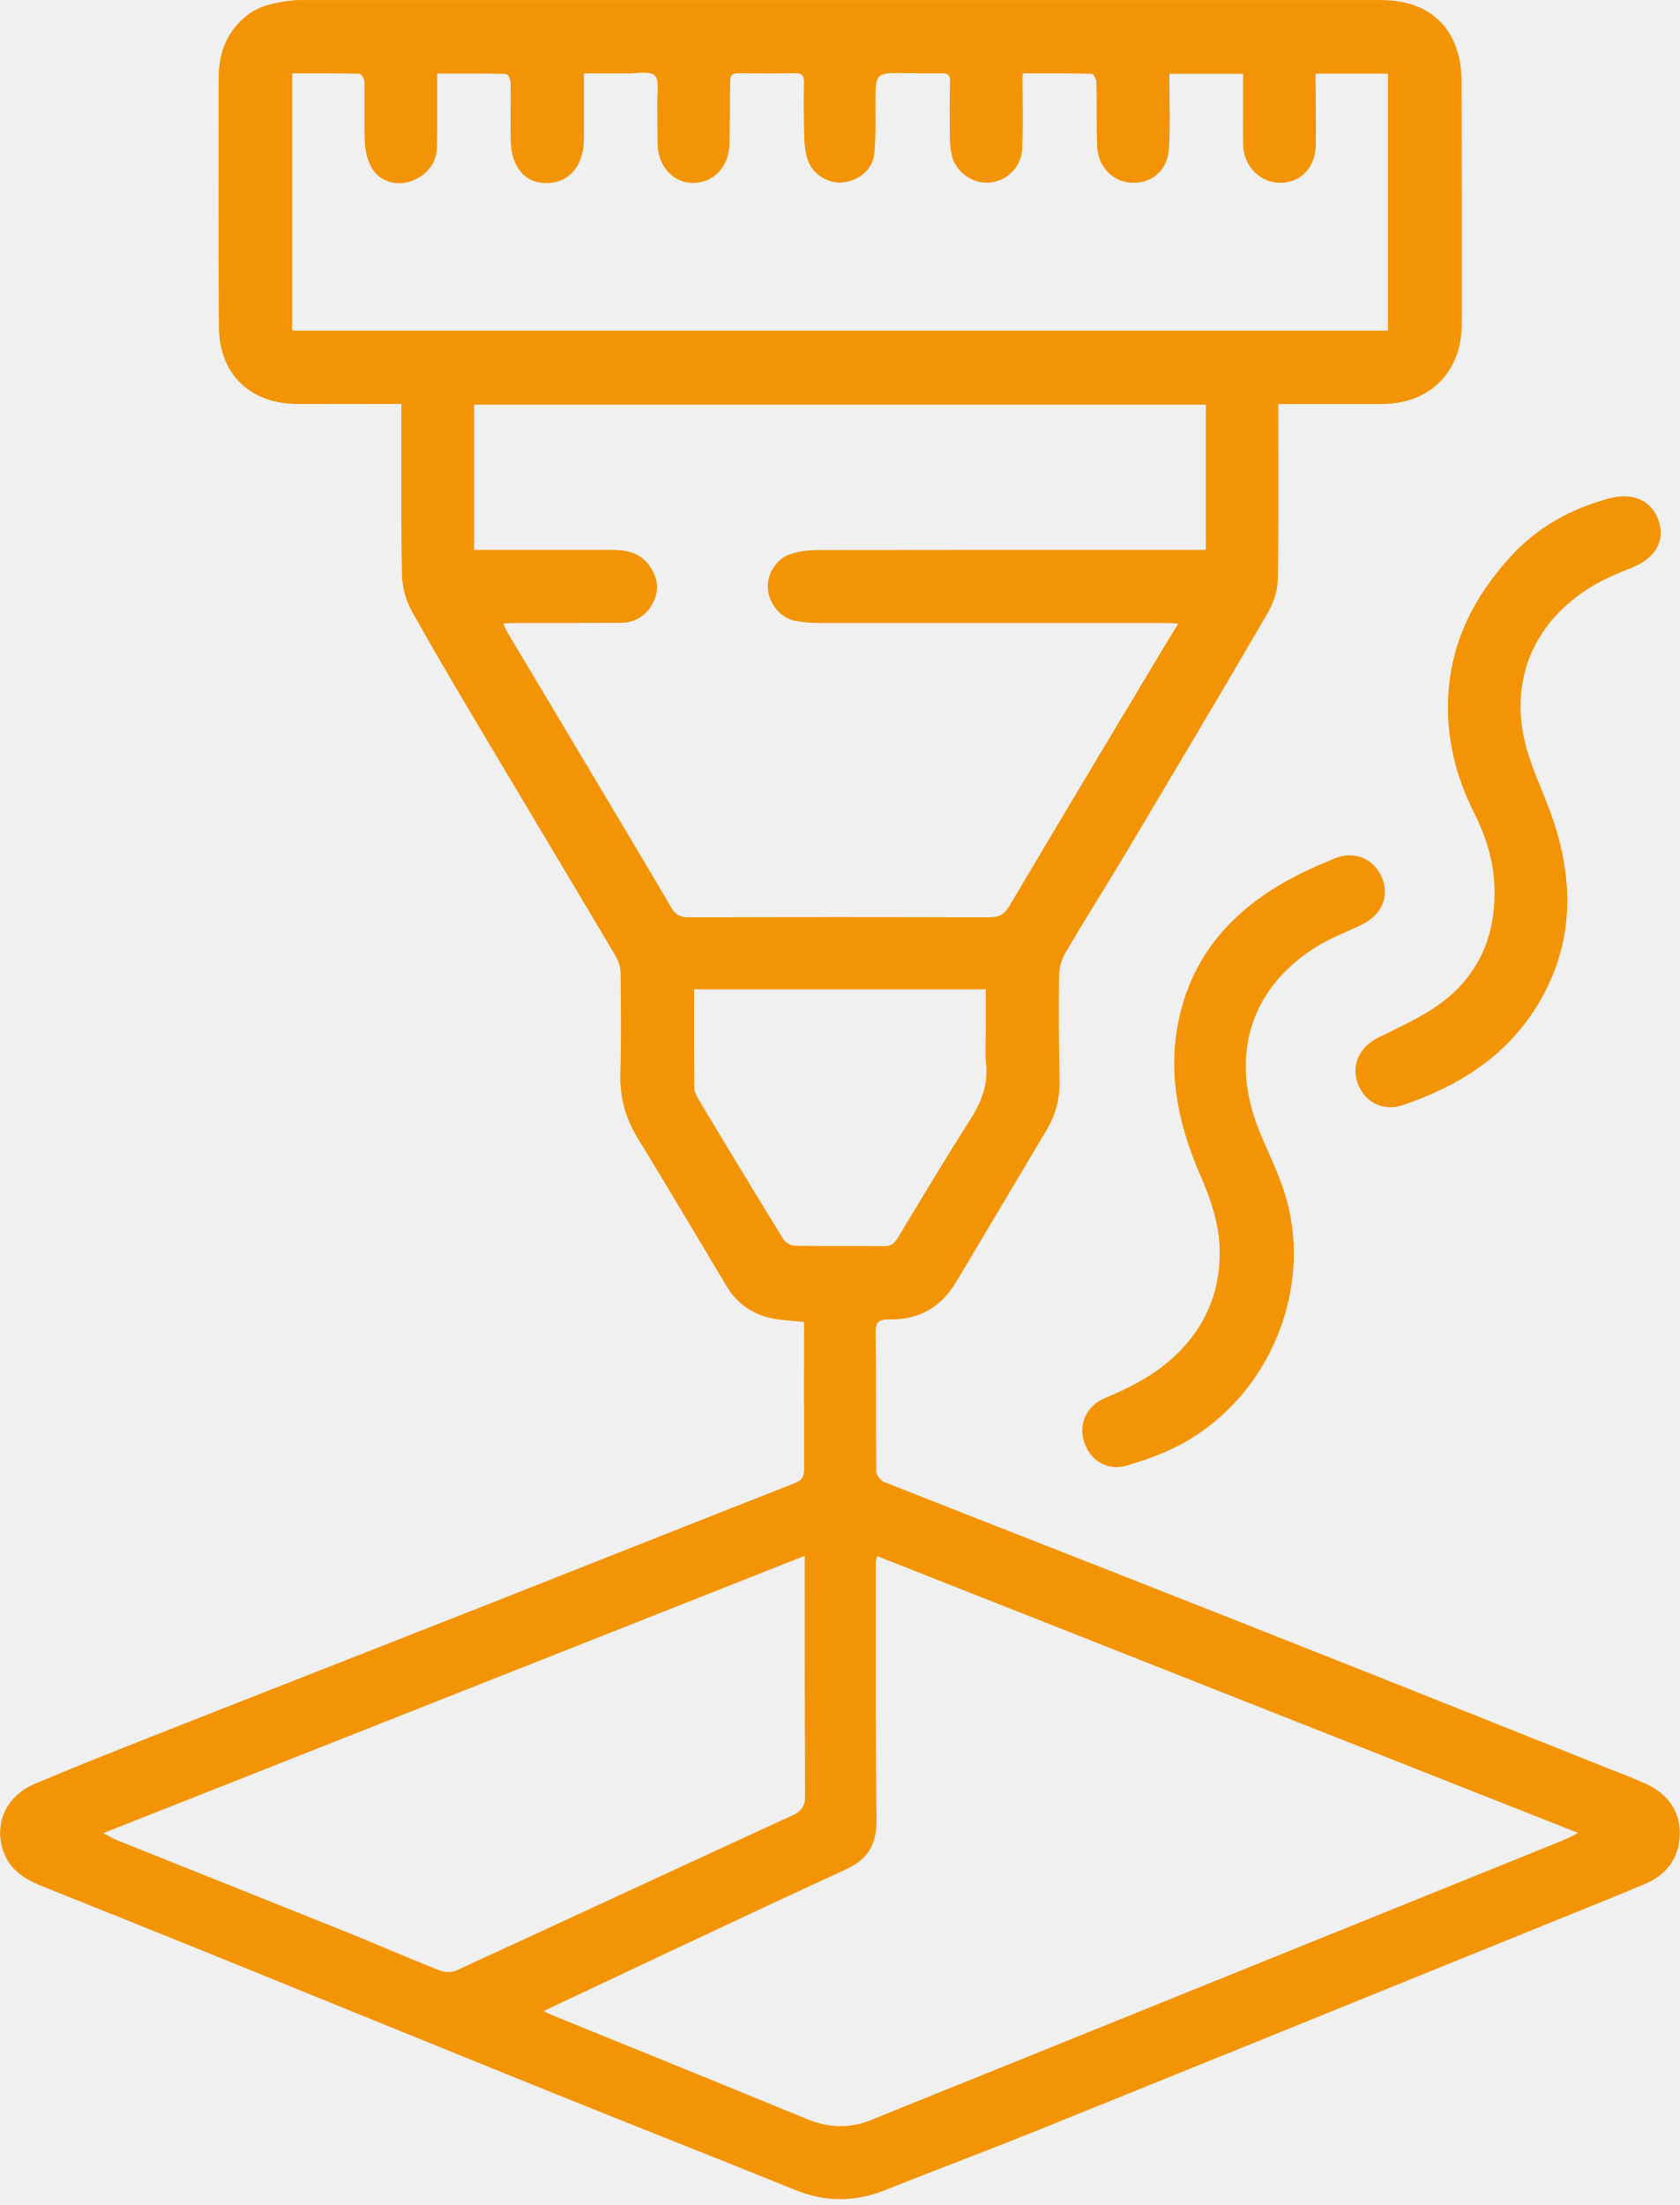
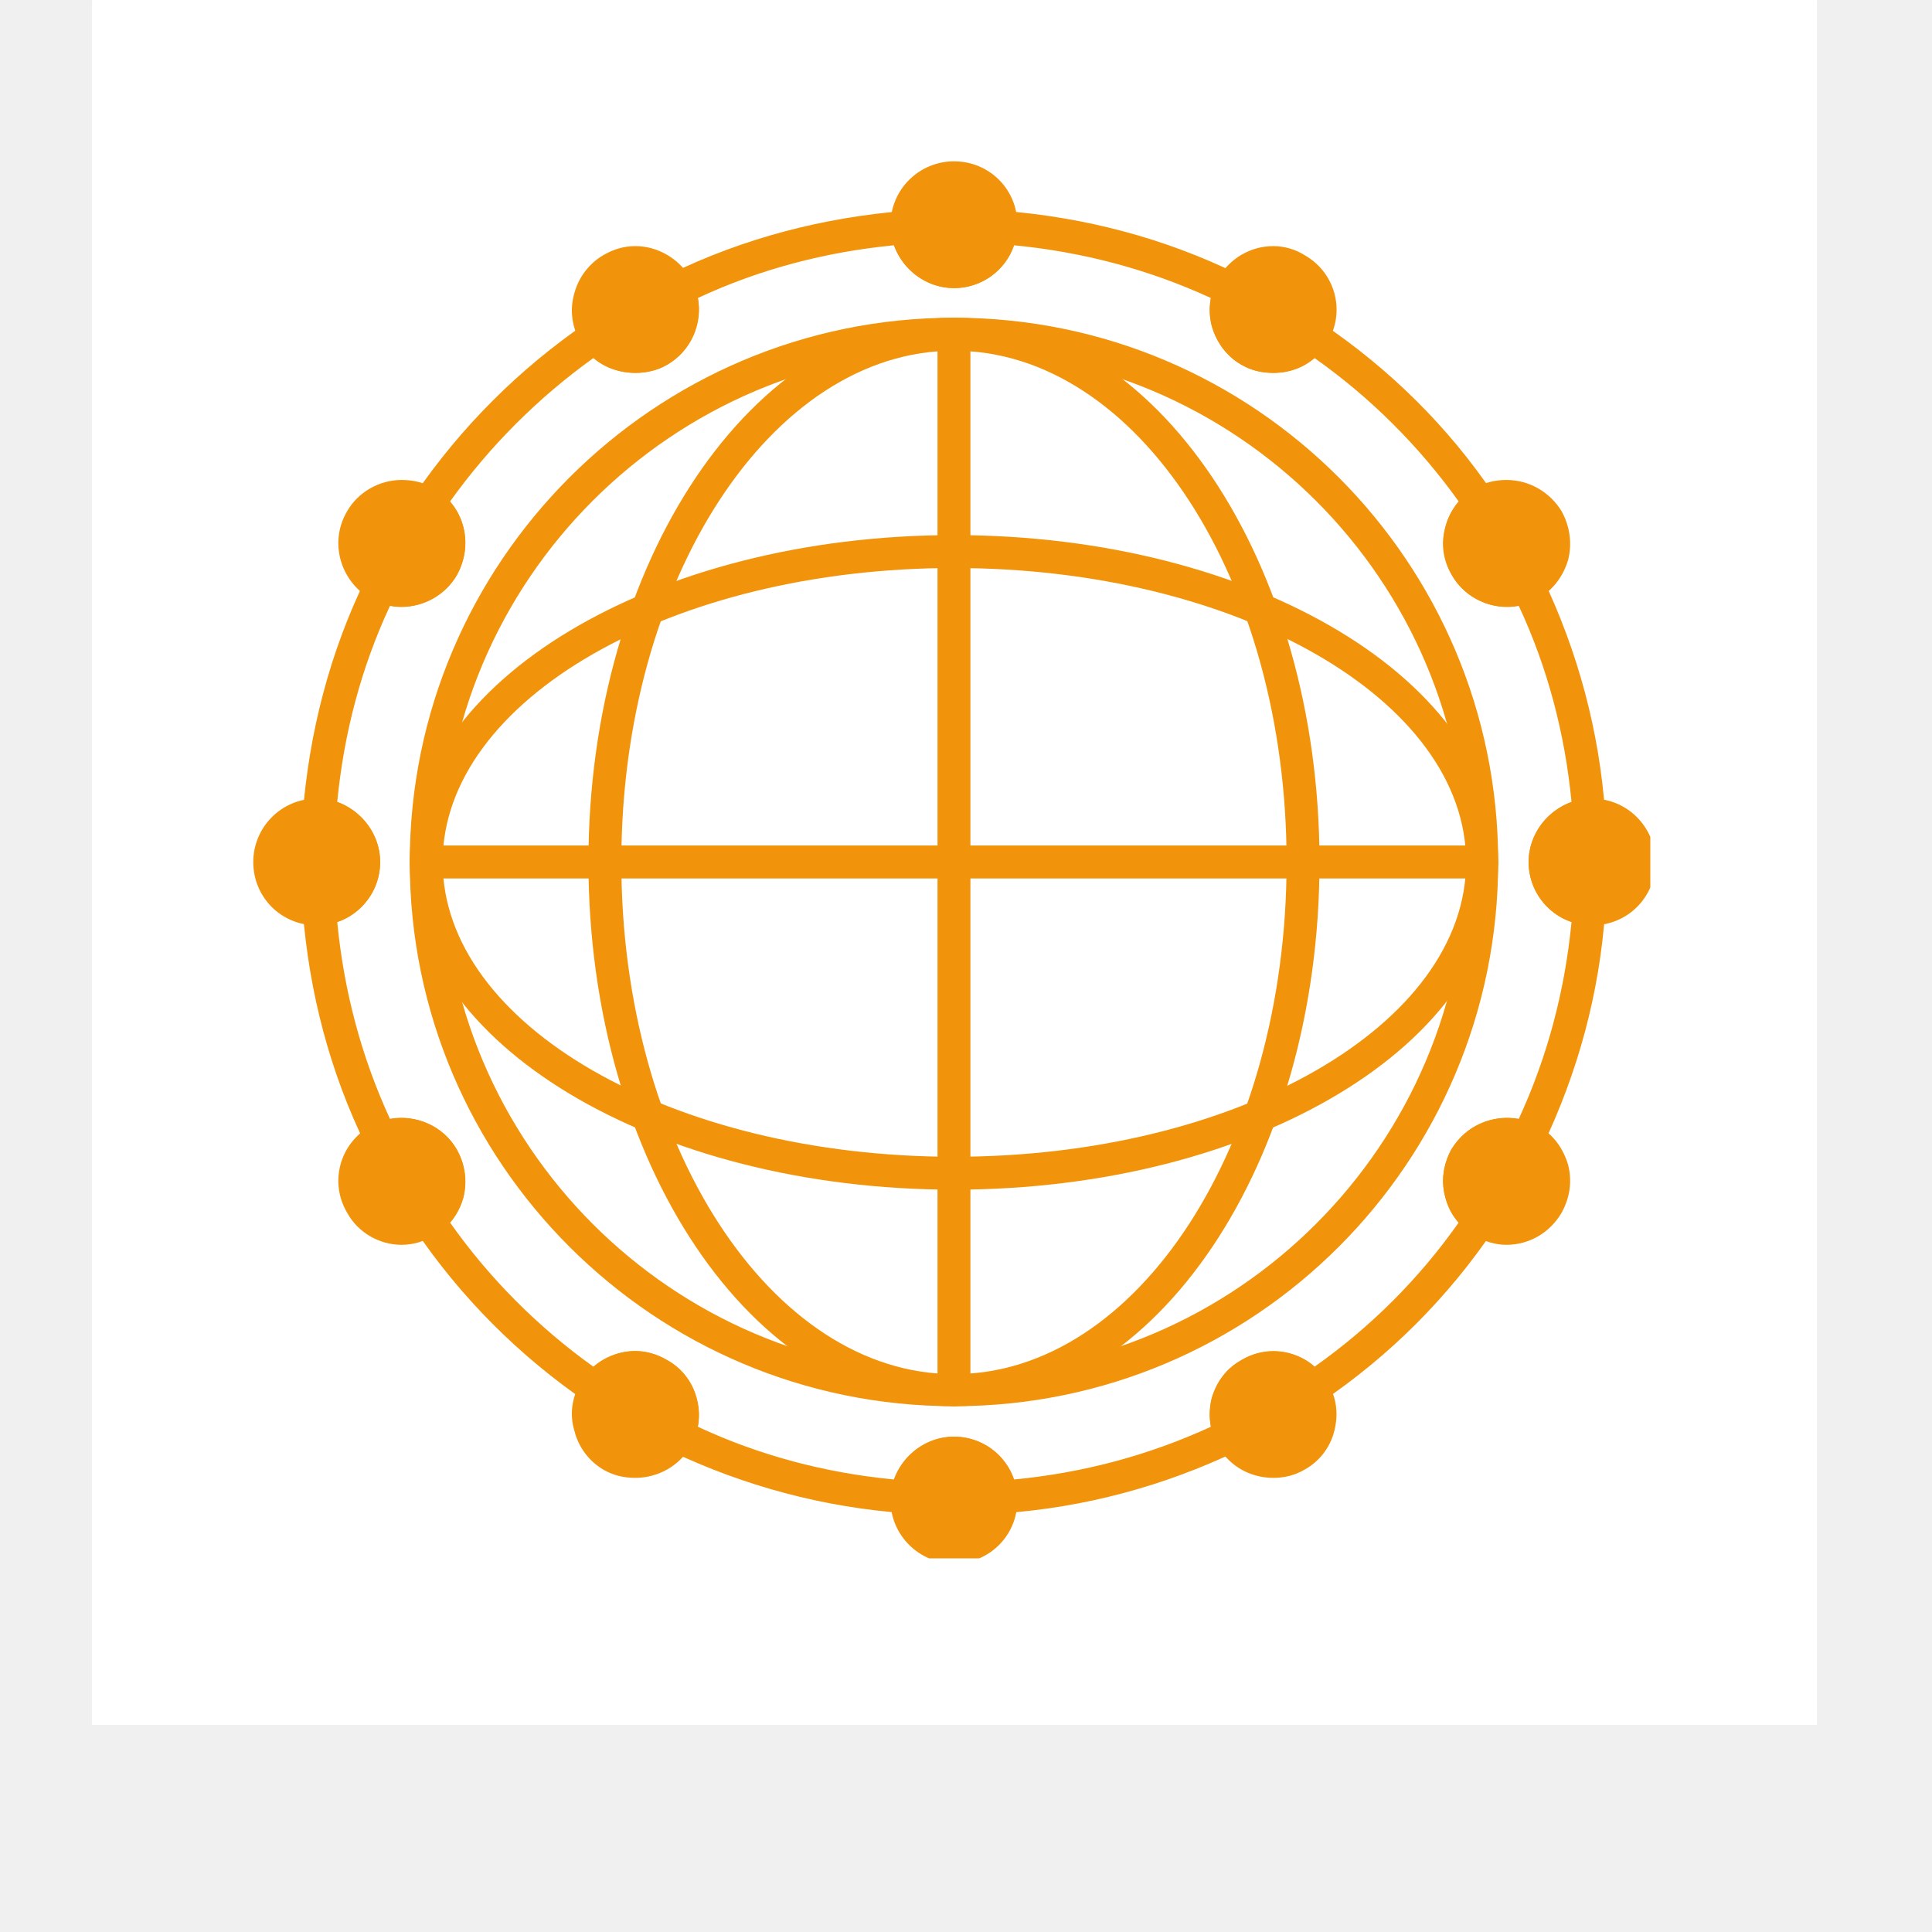
- <svg xmlns="http://www.w3.org/2000/svg" width="64" height="84" viewBox="0 0 64 84" fill="none">
-   <g clip-path="url(#clip0_345_21029)">
-     <path d="M48.703 15.389C48.703 17.665 48.726 19.874 48.684 22.081C48.677 22.52 48.507 22.994 48.285 23.377C46.531 26.389 44.75 29.384 42.966 32.38C42.185 33.689 41.369 34.976 40.594 36.292C40.444 36.544 40.352 36.871 40.349 37.166C40.333 38.501 40.343 39.84 40.369 41.176C40.382 41.837 40.232 42.446 39.898 43.009C38.745 44.954 37.585 46.895 36.429 48.836C35.857 49.795 35.011 50.286 33.897 50.263C33.501 50.254 33.354 50.349 33.361 50.777C33.384 52.535 33.364 54.297 33.387 56.054C33.387 56.192 33.547 56.401 33.681 56.454C36.599 57.613 39.523 58.749 42.443 59.898C45.642 61.155 48.84 62.422 52.036 63.688C55.13 64.916 58.221 66.15 61.311 67.385C61.765 67.564 62.226 67.735 62.67 67.938C63.494 68.311 64.016 68.939 64 69.866C63.984 70.782 63.49 71.434 62.644 71.784C61.275 72.354 59.903 72.904 58.531 73.46C52.222 76.017 45.916 78.58 39.604 81.127C37.651 81.916 35.677 82.653 33.723 83.432C32.58 83.887 31.463 83.9 30.316 83.435C27.271 82.201 24.209 80.999 21.161 79.769C16.587 77.922 12.02 76.056 7.449 74.203C5.486 73.408 3.515 72.622 1.549 71.833C0.863 71.558 0.304 71.159 0.088 70.406C-0.203 69.394 0.281 68.393 1.326 67.954C2.754 67.355 4.192 66.779 5.633 66.209C10.017 64.481 14.411 62.765 18.796 61.037C22.625 59.528 26.451 58.002 30.283 56.5C30.544 56.398 30.639 56.264 30.636 55.995C30.63 54.13 30.633 52.26 30.633 50.358C30.277 50.322 29.927 50.306 29.584 50.254C28.754 50.129 28.11 49.71 27.679 48.99C26.552 47.111 25.438 45.222 24.294 43.353C23.824 42.584 23.605 41.778 23.634 40.871C23.677 39.605 23.657 38.334 23.644 37.067C23.644 36.848 23.566 36.609 23.455 36.419C21.831 33.679 20.191 30.949 18.561 28.209C17.594 26.582 16.623 24.958 15.702 23.305C15.473 22.896 15.326 22.385 15.316 21.917C15.274 19.969 15.297 18.018 15.293 16.067C15.293 15.864 15.293 15.661 15.293 15.389H14.872C13.689 15.389 12.503 15.393 11.321 15.389C9.534 15.383 8.357 14.257 8.341 12.469C8.318 9.304 8.335 6.142 8.331 2.976C8.331 2.089 8.589 1.319 9.266 0.707C9.805 0.22 10.461 0.092 11.144 0.017C11.304 -0.003 11.471 0.003 11.634 0.003C25.301 0.003 38.971 0.003 52.637 0.003C54.146 0.003 55.205 0.737 55.558 2.063C55.649 2.4 55.682 2.763 55.685 3.113C55.698 6.181 55.698 9.251 55.695 12.319C55.695 14.181 54.483 15.389 52.627 15.393C51.471 15.393 50.314 15.393 49.157 15.393C49.023 15.393 48.889 15.393 48.71 15.393L48.703 15.389ZM44.891 23.757C44.691 23.747 44.596 23.734 44.505 23.734C40.094 23.734 35.684 23.734 31.276 23.734C30.953 23.734 30.623 23.714 30.303 23.652C29.738 23.541 29.306 23.014 29.257 22.434C29.212 21.888 29.558 21.302 30.1 21.115C30.414 21.007 30.763 20.958 31.097 20.955C35.886 20.945 40.679 20.948 45.469 20.948H45.943V15.416H18.064V20.948C18.25 20.948 18.41 20.948 18.57 20.948C20.148 20.948 21.73 20.945 23.308 20.948C23.853 20.948 24.376 21.05 24.726 21.528C25.036 21.95 25.137 22.421 24.905 22.912C24.654 23.439 24.223 23.721 23.641 23.727C22.308 23.737 20.972 23.731 19.639 23.734C19.498 23.734 19.355 23.747 19.168 23.754C19.247 23.914 19.293 24.025 19.355 24.127C20.469 25.996 21.586 27.865 22.703 29.735C23.664 31.348 24.631 32.959 25.578 34.58C25.735 34.851 25.912 34.943 26.225 34.943C30.051 34.933 33.874 34.933 37.7 34.943C38.052 34.943 38.261 34.848 38.448 34.53C40.382 31.263 42.336 28.006 44.286 24.749C44.472 24.438 44.662 24.13 44.894 23.75L44.891 23.757ZM60.129 69.827C51.167 66.288 42.306 62.788 33.426 59.282C33.394 59.4 33.367 59.453 33.367 59.502C33.367 62.775 33.351 66.049 33.394 69.319C33.407 70.246 33.083 70.825 32.237 71.211C29.408 72.508 26.595 73.843 23.778 75.163C22.775 75.634 21.772 76.109 20.707 76.613C20.87 76.688 20.962 76.737 21.057 76.776C24.291 78.093 27.529 79.402 30.757 80.731C31.584 81.072 32.384 81.091 33.211 80.754C35.011 80.021 36.811 79.297 38.614 78.57C45.58 75.755 52.545 72.94 59.511 70.124C59.691 70.052 59.861 69.957 60.132 69.827H60.129ZM50.124 2.806C50.124 2.963 50.124 3.081 50.124 3.202C50.124 3.978 50.144 4.757 50.131 5.533C50.115 6.387 49.556 6.963 48.772 6.963C48.004 6.963 47.38 6.328 47.364 5.51C47.354 4.911 47.364 4.308 47.364 3.709C47.364 3.415 47.364 3.12 47.364 2.812H44.554C44.554 2.973 44.554 3.107 44.554 3.241C44.554 4.046 44.59 4.852 44.538 5.654C44.482 6.482 43.907 6.983 43.152 6.963C42.427 6.947 41.839 6.377 41.803 5.592C41.767 4.776 41.793 3.955 41.774 3.14C41.774 3.025 41.666 2.812 41.6 2.812C40.735 2.789 39.869 2.796 38.961 2.796C38.961 2.992 38.961 3.14 38.961 3.287C38.961 4.079 38.983 4.868 38.948 5.66C38.915 6.361 38.363 6.901 37.7 6.957C37.075 7.009 36.438 6.577 36.275 5.961C36.21 5.716 36.193 5.451 36.19 5.192C36.18 4.498 36.18 3.801 36.197 3.107C36.2 2.874 36.131 2.789 35.896 2.793C35.432 2.802 34.971 2.793 34.508 2.786C33.354 2.77 33.358 2.77 33.354 3.925C33.354 4.577 33.377 5.238 33.305 5.883C33.24 6.479 32.694 6.901 32.08 6.953C31.564 6.996 30.982 6.655 30.79 6.132C30.688 5.857 30.652 5.549 30.642 5.254C30.62 4.547 30.616 3.837 30.63 3.13C30.636 2.848 30.525 2.783 30.27 2.789C29.561 2.802 28.855 2.802 28.146 2.789C27.895 2.783 27.817 2.871 27.817 3.12C27.817 3.912 27.807 4.701 27.79 5.493C27.771 6.348 27.199 6.96 26.415 6.97C25.673 6.98 25.082 6.358 25.056 5.52C25.039 4.989 25.052 4.456 25.039 3.925C25.03 3.562 25.137 3.061 24.948 2.878C24.749 2.688 24.255 2.806 23.893 2.799C23.357 2.793 22.818 2.799 22.246 2.799C22.246 3.67 22.243 4.472 22.246 5.274C22.253 6.292 21.704 6.96 20.838 6.976C20.011 6.993 19.475 6.371 19.459 5.346C19.446 4.609 19.466 3.873 19.453 3.136C19.453 3.025 19.345 2.816 19.283 2.816C18.417 2.796 17.551 2.802 16.656 2.802C16.656 2.992 16.656 3.14 16.656 3.287C16.656 4.063 16.666 4.842 16.649 5.618C16.636 6.236 16.218 6.734 15.594 6.924C15.062 7.084 14.451 6.898 14.17 6.407C14.009 6.125 13.918 5.772 13.902 5.444C13.866 4.668 13.902 3.889 13.885 3.113C13.885 3.005 13.761 2.812 13.689 2.809C12.837 2.789 11.987 2.796 11.131 2.796V12.597H52.882V2.806H50.124ZM30.659 59.269C21.694 62.815 12.837 66.314 3.937 69.833C4.12 69.928 4.287 70.036 4.466 70.108C7.328 71.254 10.194 72.393 13.052 73.542C14.287 74.04 15.506 74.573 16.744 75.064C16.934 75.14 17.208 75.15 17.391 75.064C21.661 73.103 25.925 71.116 30.195 69.156C30.548 68.992 30.675 68.795 30.672 68.419C30.659 65.735 30.662 63.047 30.659 60.362C30.659 60.029 30.659 59.695 30.659 59.269ZM26.444 37.693C26.444 38.966 26.438 40.194 26.451 41.418C26.451 41.582 26.539 41.758 26.627 41.906C27.692 43.68 28.764 45.451 29.849 47.212C29.927 47.34 30.139 47.455 30.29 47.458C31.42 47.478 32.547 47.458 33.678 47.474C33.932 47.474 34.066 47.386 34.194 47.176C35.109 45.661 36.014 44.139 36.968 42.649C37.402 41.968 37.664 41.284 37.566 40.469C37.523 40.105 37.559 39.732 37.559 39.365C37.559 38.812 37.559 38.259 37.559 37.689H26.444V37.693Z" fill="#F39406" />
-     <path d="M46.472 47.733C46.475 46.675 46.138 45.706 45.723 44.75C44.812 42.652 44.4 40.498 45.067 38.233C45.625 36.334 46.834 34.933 48.461 33.892C49.209 33.414 50.033 33.034 50.859 32.697C51.637 32.383 52.395 32.753 52.669 33.473C52.941 34.186 52.633 34.864 51.856 35.24C51.307 35.506 50.725 35.718 50.206 36.036C47.7 37.571 46.854 40.105 47.906 42.894C48.216 43.719 48.635 44.508 48.912 45.343C50.101 48.941 48.438 53.128 45.067 54.984C44.407 55.347 43.681 55.606 42.956 55.825C42.205 56.051 41.548 55.655 41.309 54.941C41.084 54.267 41.385 53.563 42.09 53.265C43.048 52.862 43.962 52.401 44.733 51.684C45.88 50.614 46.472 49.301 46.472 47.733Z" fill="#F39406" />
-     <path d="M56.943 34.042C56.956 32.936 56.642 31.911 56.152 30.942C55.46 29.564 55.107 28.12 55.175 26.572C55.267 24.467 56.165 22.726 57.554 21.203C58.586 20.074 59.867 19.37 61.334 18.98C62.232 18.741 62.958 19.088 63.206 19.871C63.441 20.614 63.056 21.265 62.203 21.612C61.69 21.822 61.167 22.031 60.69 22.316C58.286 23.753 57.384 26.195 58.266 28.854C58.531 29.652 58.897 30.419 59.168 31.217C59.998 33.672 59.949 36.069 58.554 38.331C57.358 40.272 55.541 41.392 53.441 42.102C52.686 42.357 51.98 41.974 51.725 41.264C51.471 40.557 51.81 39.876 52.526 39.519C53.326 39.123 54.159 38.756 54.875 38.233C56.267 37.215 56.94 35.781 56.943 34.046V34.042Z" fill="#F39406" />
-   </g>
+ <svg xmlns="http://www.w3.org/2000/svg" width="100" zoomAndPan="magnify" viewBox="0 0 75.12 83.04" height="100" preserveAspectRatio="xMidYMid meet" version="1.0">
  <defs>
-     <clipPath id="clip0_345_21029">
-       <rect width="64" height="83.782" fill="white" />
+     <clipPath id="13d24264bd">
+       <path d="M 0 0.008 L 74.133 0.008 L 74.133 74.137 L 0 74.137 Z M 0 0.008 " clip-rule="nonzero" />
+     </clipPath>
+     <clipPath id="23b7955010">
+       <path d="M 6.926 6.934 L 66.973 6.934 L 66.973 66.98 L 6.926 66.98 Z M 6.926 6.934 " clip-rule="nonzero" />
    </clipPath>
  </defs>
+   <g clip-path="url(#13d24264bd)">
+     <path fill="#ffffff" d="M 0 0.008 L 74.133 0.008 L 74.133 74.137 L 0 74.137 Z M 0 0.008 " fill-opacity="1" fill-rule="nonzero" />
+     <path fill="#ffffff" d="M 0 0.008 L 74.133 0.008 L 74.133 74.137 L 0 74.137 Z M 0 0.008 " fill-opacity="1" fill-rule="nonzero" />
+   </g>
+   <path fill="#f1940b" d="M 39.059 65.043 C 38.918 65.043 38.742 65.008 38.602 64.863 C 38.457 64.758 38.387 64.582 38.352 64.406 C 38.316 63.695 37.75 63.164 37.043 63.164 C 36.371 63.164 35.805 63.695 35.734 64.406 C 35.734 64.582 35.629 64.758 35.484 64.863 C 35.344 65.008 35.168 65.078 34.992 65.043 C 31.453 64.793 28.02 63.875 24.832 62.352 C 24.691 62.246 24.551 62.105 24.48 61.926 C 24.445 61.75 24.445 61.574 24.516 61.395 C 24.832 60.758 24.586 60.016 24.02 59.664 C 23.418 59.344 22.641 59.52 22.25 60.086 C 22.145 60.23 22.004 60.336 21.789 60.371 C 21.613 60.406 21.438 60.371 21.258 60.266 C 18.359 58.281 15.844 55.77 13.863 52.832 C 13.758 52.691 13.688 52.516 13.723 52.301 C 13.793 52.125 13.898 51.984 14.039 51.875 C 14.605 51.488 14.785 50.711 14.465 50.109 C 14.109 49.543 13.332 49.293 12.73 49.578 C 12.555 49.684 12.379 49.684 12.199 49.613 C 11.988 49.578 11.848 49.434 11.777 49.258 C 10.219 46.074 9.332 42.676 9.051 39.137 C 9.051 38.926 9.121 38.746 9.227 38.605 C 9.367 38.465 9.547 38.395 9.723 38.359 C 10.43 38.324 10.961 37.758 10.961 37.051 C 10.961 36.375 10.43 35.812 9.723 35.738 C 9.547 35.738 9.367 35.633 9.227 35.492 C 9.121 35.352 9.051 35.172 9.051 34.996 C 9.332 31.457 10.219 28.023 11.777 24.84 C 11.848 24.699 12.023 24.559 12.199 24.484 C 12.379 24.414 12.555 24.449 12.73 24.523 C 13.332 24.84 14.109 24.594 14.465 24.027 C 14.785 23.426 14.605 22.645 14.039 22.258 C 13.898 22.152 13.793 22.008 13.758 21.797 C 13.723 21.621 13.758 21.441 13.863 21.266 C 15.844 18.363 18.359 15.852 21.258 13.871 C 21.438 13.762 21.613 13.691 21.789 13.727 C 22.004 13.801 22.145 13.906 22.25 14.047 C 22.641 14.613 23.418 14.789 24.02 14.473 C 24.621 14.117 24.832 13.34 24.516 12.738 C 24.445 12.559 24.445 12.383 24.48 12.207 C 24.551 11.992 24.691 11.852 24.832 11.781 C 28.02 10.227 31.453 9.34 34.992 9.059 C 35.168 9.059 35.344 9.129 35.484 9.234 C 35.629 9.375 35.734 9.551 35.734 9.73 C 35.805 10.438 36.371 10.969 37.043 10.969 C 37.75 10.969 38.316 10.438 38.352 9.73 C 38.387 9.551 38.457 9.375 38.602 9.234 C 38.742 9.129 38.918 9.059 39.129 9.059 C 42.668 9.34 46.066 10.227 49.25 11.781 C 49.43 11.852 49.57 11.992 49.605 12.207 C 49.676 12.383 49.676 12.559 49.57 12.738 C 49.289 13.34 49.5 14.117 50.102 14.473 C 50.703 14.789 51.48 14.613 51.871 14.047 C 51.977 13.906 52.117 13.801 52.297 13.727 C 52.508 13.691 52.684 13.762 52.824 13.871 C 55.762 15.852 58.277 18.328 60.258 21.266 C 60.363 21.441 60.398 21.621 60.363 21.797 C 60.328 22.008 60.223 22.152 60.082 22.258 C 59.48 22.645 59.301 23.426 59.656 24.027 C 60.012 24.594 60.789 24.84 61.391 24.523 C 61.566 24.449 61.742 24.414 61.922 24.484 C 62.098 24.559 62.238 24.699 62.344 24.84 C 63.867 28.023 64.789 31.457 65.035 34.996 C 65.07 35.172 65 35.352 64.859 35.492 C 64.754 35.633 64.574 35.738 64.398 35.738 C 63.691 35.812 63.16 36.375 63.16 37.051 C 63.16 37.758 63.691 38.324 64.398 38.359 C 64.574 38.395 64.754 38.465 64.859 38.605 C 65 38.746 65.07 38.926 65.035 39.137 C 64.789 42.676 63.867 46.074 62.344 49.258 C 62.238 49.434 62.098 49.578 61.922 49.613 C 61.742 49.684 61.566 49.684 61.391 49.578 C 60.789 49.293 60.012 49.543 59.656 50.109 C 59.301 50.711 59.48 51.488 60.082 51.875 C 60.223 51.984 60.328 52.125 60.363 52.301 C 60.398 52.516 60.363 52.691 60.258 52.832 C 58.277 55.77 55.762 58.281 52.824 60.266 C 52.684 60.371 52.508 60.406 52.297 60.371 C 52.117 60.336 51.977 60.23 51.871 60.086 C 51.48 59.52 50.703 59.344 50.102 59.664 C 49.5 60.016 49.289 60.758 49.57 61.395 C 49.676 61.574 49.676 61.75 49.605 61.926 C 49.57 62.105 49.43 62.246 49.25 62.352 C 46.066 63.875 42.668 64.793 39.129 65.043 C 39.094 65.043 39.094 65.043 39.059 65.043 Z M 37.043 61.75 C 38.246 61.75 39.273 62.527 39.625 63.59 C 42.562 63.309 45.395 62.562 48.086 61.324 C 47.871 60.23 48.367 59.027 49.395 58.461 C 50.383 57.859 51.73 58 52.543 58.742 C 54.949 57.043 57.039 54.957 58.734 52.551 C 57.992 51.699 57.852 50.426 58.418 49.398 C 59.02 48.41 60.188 47.879 61.32 48.09 C 62.559 45.402 63.301 42.57 63.586 39.633 C 62.523 39.277 61.742 38.254 61.742 37.051 C 61.742 35.883 62.523 34.855 63.586 34.465 C 63.301 31.527 62.559 28.699 61.32 26.043 C 60.188 26.254 59.02 25.727 58.453 24.734 C 57.852 23.672 57.992 22.434 58.734 21.551 C 57.039 19.18 54.949 17.09 52.543 15.391 C 52.047 15.816 51.445 16.027 50.773 16.027 C 50.277 16.027 49.816 15.922 49.395 15.676 C 48.367 15.074 47.871 13.906 48.086 12.809 C 45.395 11.57 42.562 10.828 39.625 10.543 C 39.273 11.605 38.246 12.383 37.043 12.383 C 35.875 12.383 34.848 11.605 34.461 10.543 C 31.523 10.828 28.691 11.57 26.035 12.809 C 26.25 13.906 25.754 15.074 24.727 15.676 C 24.305 15.922 23.809 16.027 23.348 16.027 C 22.676 16.027 22.039 15.816 21.543 15.391 C 19.172 17.09 17.082 19.18 15.387 21.551 C 16.129 22.434 16.27 23.672 15.668 24.734 C 15.102 25.727 13.898 26.254 12.801 26.043 C 11.562 28.699 10.82 31.527 10.535 34.465 C 11.598 34.855 12.379 35.883 12.379 37.051 C 12.379 38.254 11.598 39.277 10.535 39.633 C 10.82 42.57 11.562 45.402 12.801 48.09 C 13.898 47.879 15.102 48.41 15.668 49.398 C 16.27 50.426 16.129 51.699 15.387 52.551 C 17.082 54.957 19.172 57.043 21.543 58.742 C 22.039 58.316 22.676 58.07 23.348 58.07 C 23.809 58.07 24.305 58.211 24.727 58.461 C 25.754 59.027 26.25 60.23 26.035 61.324 C 28.691 62.562 31.523 63.309 34.461 63.59 C 34.848 62.527 35.875 61.75 37.043 61.75 Z M 37.043 61.75 " fill-opacity="1" fill-rule="evenodd" />
+   <path fill="#f1940b" d="M 37.043 60.441 C 24.16 60.441 13.652 49.965 13.652 37.051 C 13.652 24.168 24.16 13.656 37.043 13.656 C 49.961 13.656 60.434 24.168 60.434 37.051 C 60.434 49.965 49.961 60.441 37.043 60.441 Z M 37.043 15.074 C 24.941 15.074 15.066 24.945 15.066 37.051 C 15.066 49.188 24.941 59.062 37.043 59.062 C 49.18 59.062 59.055 49.188 59.055 37.051 C 59.055 24.945 49.18 15.074 37.043 15.074 Z M 37.043 15.074 " fill-opacity="1" fill-rule="evenodd" />
+   <path fill="#f1940b" d="M 37.043 60.441 C 28.406 60.441 21.332 49.965 21.332 37.051 C 21.332 24.168 28.406 13.656 37.043 13.656 C 45.715 13.656 52.754 24.168 52.754 37.051 C 52.754 49.965 45.715 60.441 37.043 60.441 Z M 37.043 15.074 C 29.188 15.074 22.746 24.945 22.746 37.051 C 22.746 49.188 29.188 59.062 37.043 59.062 C 44.934 59.062 51.34 49.188 51.34 37.051 C 51.34 24.945 44.934 15.074 37.043 15.074 Z M 37.043 15.074 " fill-opacity="1" fill-rule="evenodd" />
+   <path fill="#f1940b" d="M 37.043 51.133 C 24.16 51.133 13.652 44.836 13.652 37.051 C 13.652 29.301 24.16 23 37.043 23 C 49.961 23 60.434 29.301 60.434 37.051 C 60.434 44.836 49.961 51.133 37.043 51.133 Z M 37.043 24.414 C 24.941 24.414 15.066 30.078 15.066 37.051 C 15.066 44.055 24.941 49.719 37.043 49.719 C 49.18 49.719 59.055 44.055 59.055 37.051 C 59.055 30.078 49.18 24.414 37.043 24.414 Z M 37.043 24.414 " fill-opacity="1" fill-rule="evenodd" />
+   <g clip-path="url(#23b7955010)">
+     <path fill="#f1940b" d="M 37.043 67.199 C 35.555 67.199 34.316 65.996 34.316 64.477 C 34.316 62.988 35.555 61.75 37.043 61.75 C 38.566 61.75 39.77 62.988 39.77 64.477 C 39.77 65.996 38.566 67.199 37.043 67.199 Z M 37.043 12.383 C 35.555 12.383 34.316 11.145 34.316 9.66 C 34.316 8.137 35.555 6.934 37.043 6.934 C 38.566 6.934 39.77 8.137 39.77 9.66 C 39.77 11.145 38.566 12.383 37.043 12.383 Z M 50.773 63.52 C 49.781 63.52 48.898 63.023 48.402 62.176 C 48.047 61.539 47.941 60.793 48.121 60.086 C 48.332 59.379 48.758 58.812 49.395 58.461 C 49.816 58.211 50.277 58.07 50.773 58.07 C 51.73 58.07 52.648 58.602 53.109 59.449 C 53.5 60.086 53.57 60.793 53.391 61.504 C 53.215 62.211 52.754 62.812 52.117 63.164 C 51.695 63.414 51.234 63.52 50.773 63.52 Z M 60.789 53.504 C 60.328 53.504 59.832 53.363 59.445 53.117 C 58.809 52.762 58.348 52.195 58.168 51.488 C 57.957 50.781 58.062 50.035 58.453 49.398 C 58.914 48.551 59.832 48.055 60.789 48.055 C 61.285 48.055 61.742 48.16 62.168 48.41 C 62.805 48.762 63.23 49.363 63.441 50.07 C 63.621 50.781 63.512 51.488 63.16 52.125 C 62.664 52.973 61.781 53.504 60.789 53.504 Z M 64.469 39.773 C 62.984 39.773 61.742 38.57 61.742 37.051 C 61.742 35.562 62.984 34.324 64.469 34.324 C 65.992 34.324 67.195 35.562 67.195 37.051 C 67.195 38.57 65.992 39.773 64.469 39.773 Z M 60.789 26.078 C 59.832 26.078 58.914 25.547 58.453 24.734 C 58.062 24.098 57.957 23.355 58.168 22.645 C 58.348 21.938 58.809 21.371 59.445 20.984 C 59.832 20.734 60.328 20.629 60.789 20.629 C 61.781 20.629 62.664 21.16 63.16 21.973 C 63.512 22.609 63.621 23.355 63.441 24.062 C 63.23 24.77 62.805 25.336 62.168 25.727 C 61.742 25.938 61.285 26.078 60.789 26.078 Z M 50.773 16.027 C 50.277 16.027 49.816 15.922 49.395 15.676 C 48.758 15.32 48.332 14.719 48.121 14.012 C 47.941 13.305 48.047 12.594 48.402 11.957 C 48.898 11.109 49.781 10.578 50.773 10.578 C 51.234 10.578 51.73 10.719 52.117 10.969 C 53.426 11.711 53.887 13.375 53.109 14.684 C 52.648 15.531 51.73 16.027 50.773 16.027 Z M 23.348 16.027 C 22.391 16.027 21.473 15.531 20.977 14.684 C 20.621 14.047 20.516 13.305 20.73 12.594 C 20.906 11.922 21.367 11.32 21.969 10.969 C 22.391 10.719 22.852 10.578 23.348 10.578 C 24.305 10.578 25.223 11.109 25.719 11.957 C 26.074 12.594 26.18 13.305 25.965 14.012 C 25.789 14.719 25.328 15.32 24.691 15.676 C 24.305 15.922 23.809 16.027 23.348 16.027 Z M 13.297 26.078 C 12.836 26.078 12.379 25.938 11.953 25.727 C 10.645 24.945 10.184 23.281 10.961 21.973 C 11.422 21.16 12.34 20.629 13.297 20.629 C 13.793 20.629 14.254 20.734 14.676 20.984 C 15.312 21.371 15.773 21.938 15.953 22.645 C 16.129 23.355 16.023 24.098 15.668 24.734 C 15.172 25.547 14.289 26.078 13.297 26.078 Z M 9.652 39.773 C 8.129 39.773 6.926 38.57 6.926 37.051 C 6.926 35.562 8.129 34.324 9.652 34.324 C 11.137 34.324 12.379 35.562 12.379 37.051 C 12.379 38.57 11.137 39.773 9.652 39.773 Z M 13.297 53.504 C 12.34 53.504 11.422 52.973 10.961 52.125 C 10.184 50.816 10.645 49.152 11.953 48.41 C 12.379 48.16 12.836 48.055 13.297 48.055 C 14.289 48.055 15.172 48.551 15.668 49.398 C 16.023 50.035 16.129 50.781 15.953 51.488 C 15.738 52.195 15.312 52.762 14.676 53.117 C 14.254 53.363 13.793 53.504 13.297 53.504 Z M 23.348 63.52 C 22.852 63.52 22.391 63.414 21.969 63.164 C 21.367 62.812 20.906 62.211 20.73 61.504 C 20.516 60.793 20.621 60.086 20.977 59.449 C 21.473 58.602 22.391 58.07 23.348 58.07 C 23.809 58.07 24.305 58.211 24.691 58.461 C 25.328 58.812 25.789 59.379 25.965 60.086 C 26.18 60.793 26.074 61.539 25.719 62.176 C 25.223 63.023 24.305 63.52 23.348 63.52 Z M 23.348 63.52 " fill-opacity="1" fill-rule="evenodd" />
+   </g>
+   <path fill="#f1940b" d="M 37.043 60.441 C 36.652 60.441 36.336 60.156 36.336 59.77 L 36.336 14.363 C 36.336 13.977 36.652 13.656 37.043 13.656 C 37.434 13.656 37.75 13.977 37.75 14.363 L 37.75 59.77 C 37.75 60.156 37.434 60.441 37.043 60.441 Z M 37.043 60.441 " fill-opacity="1" fill-rule="evenodd" />
+   <path fill="#f1940b" d="M 59.762 37.758 L 14.359 37.758 C 13.969 37.758 13.652 37.438 13.652 37.051 C 13.652 36.66 13.969 36.34 14.359 36.34 L 59.762 36.34 C 60.152 36.34 60.434 36.66 60.434 37.051 C 60.434 37.438 60.152 37.758 59.762 37.758 Z M 59.762 37.758 " fill-opacity="1" fill-rule="evenodd" />
</svg>
